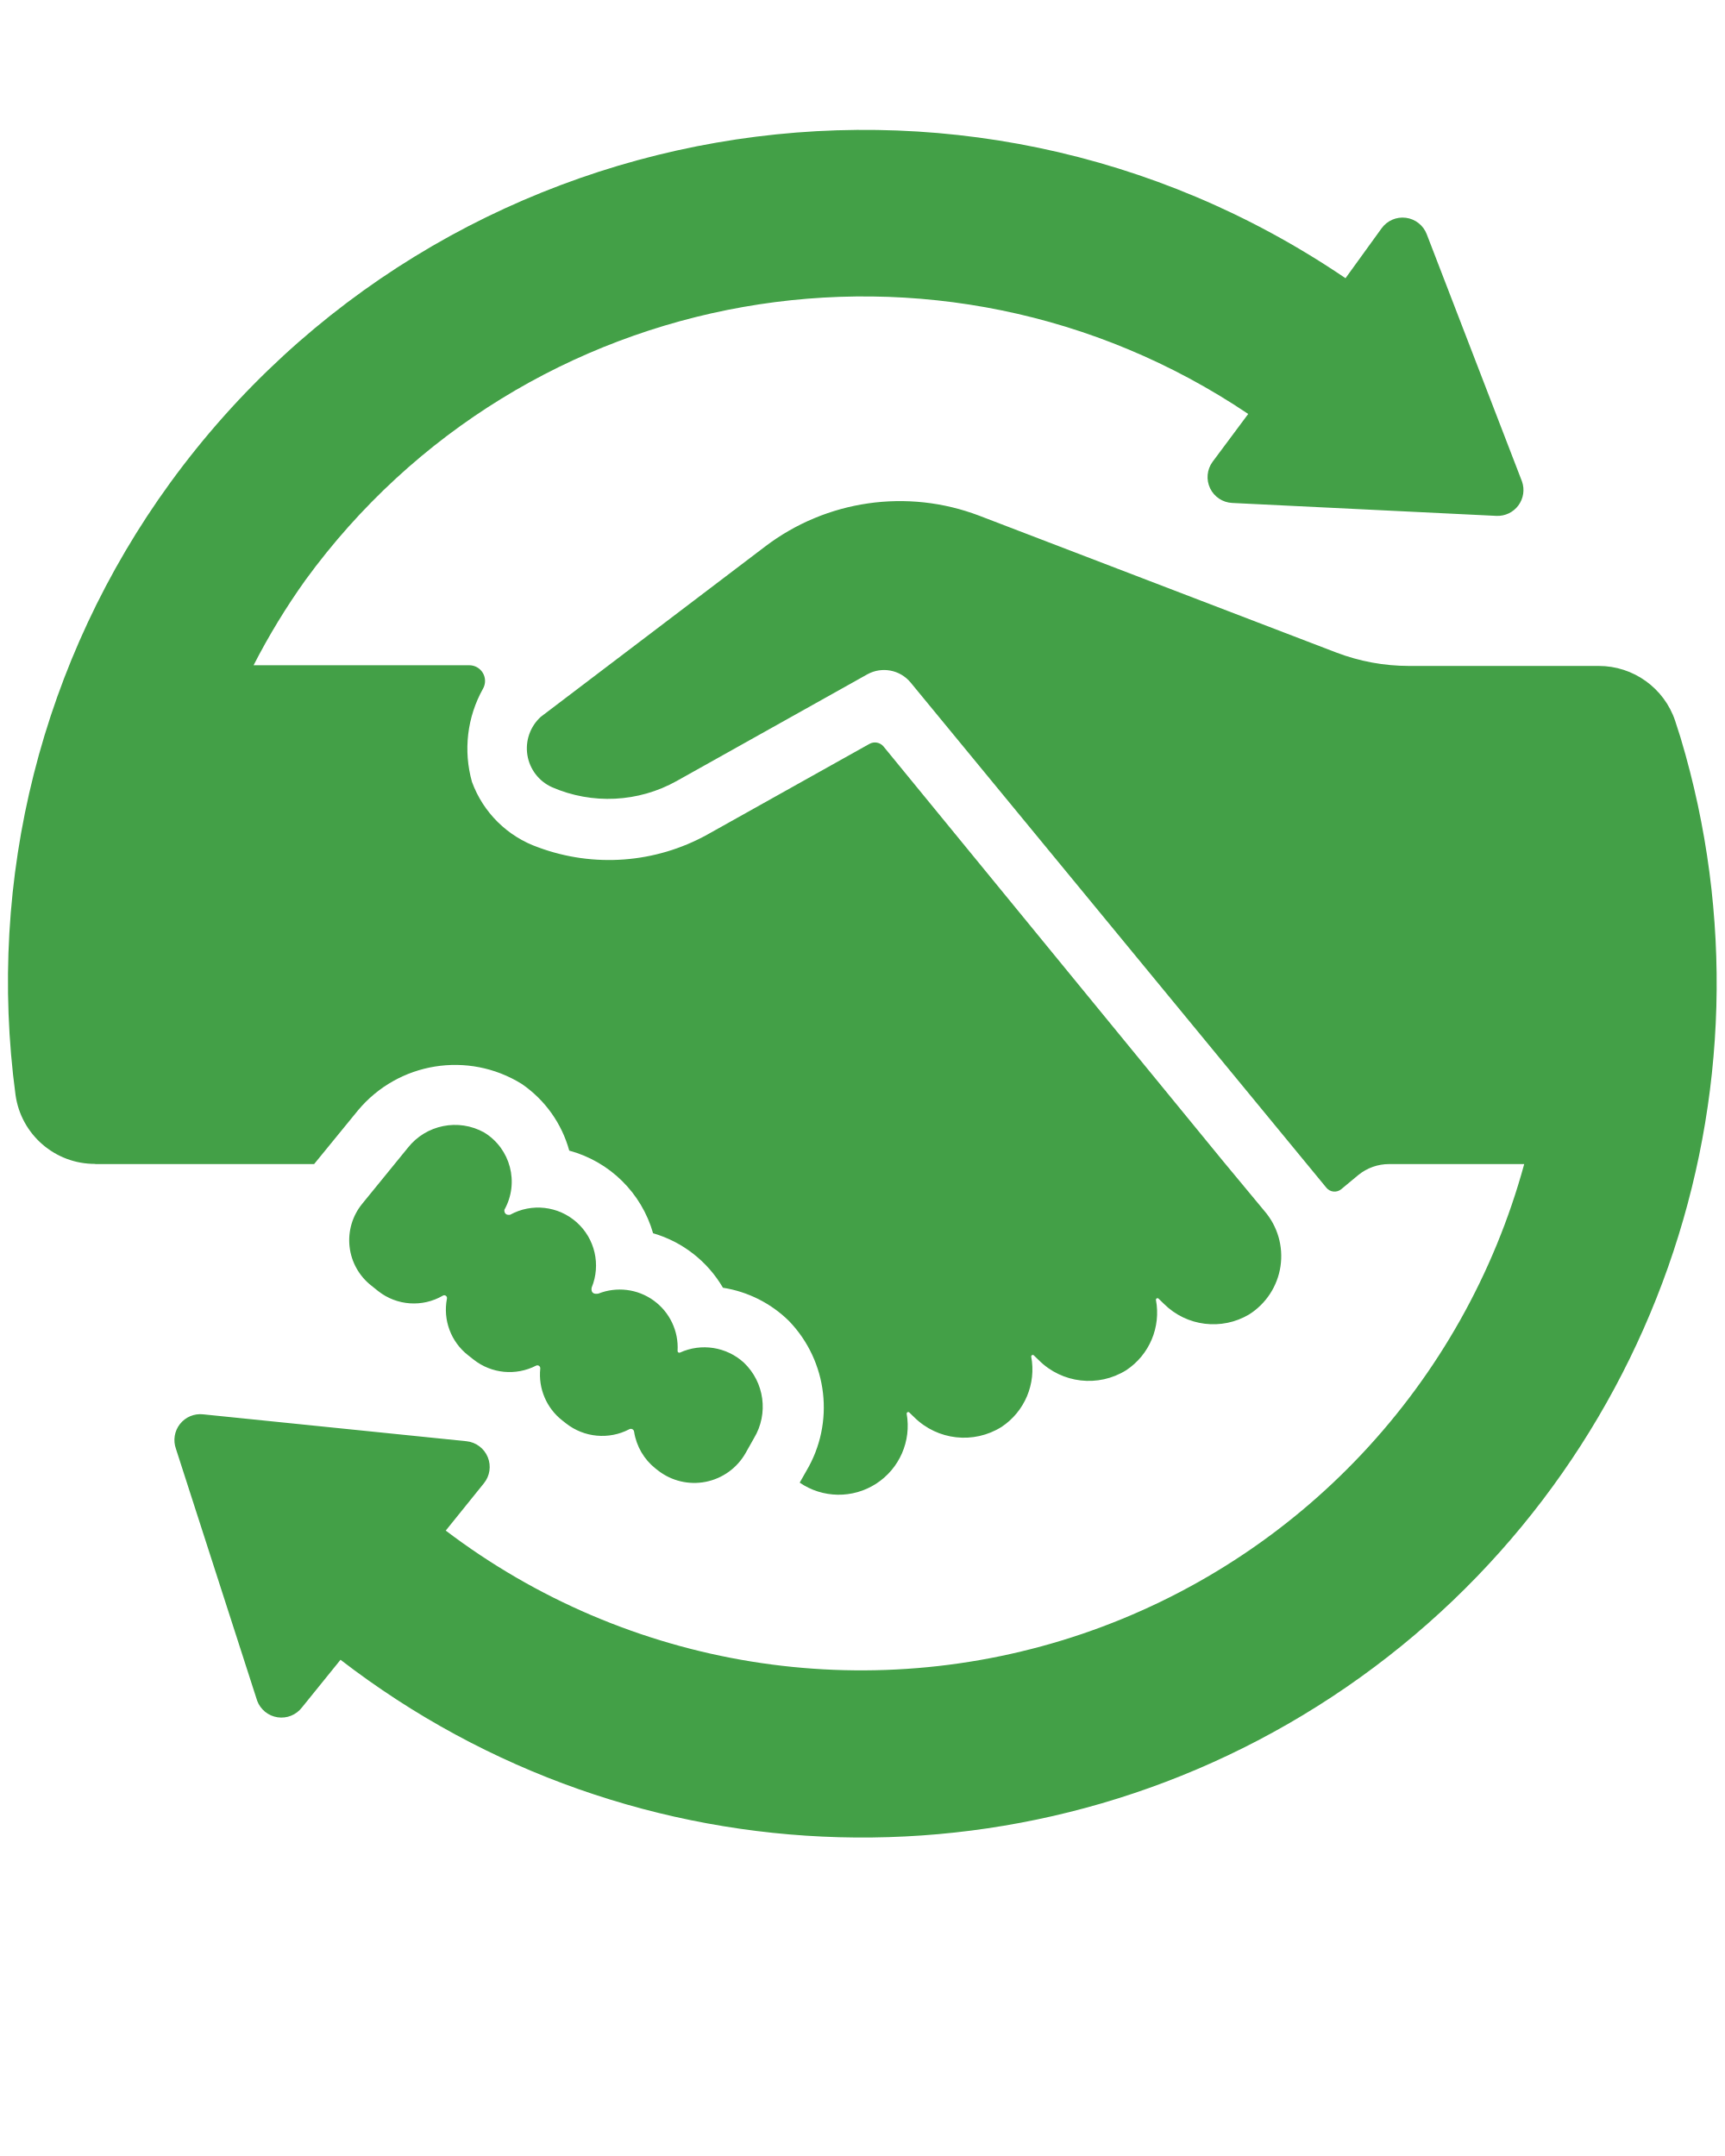
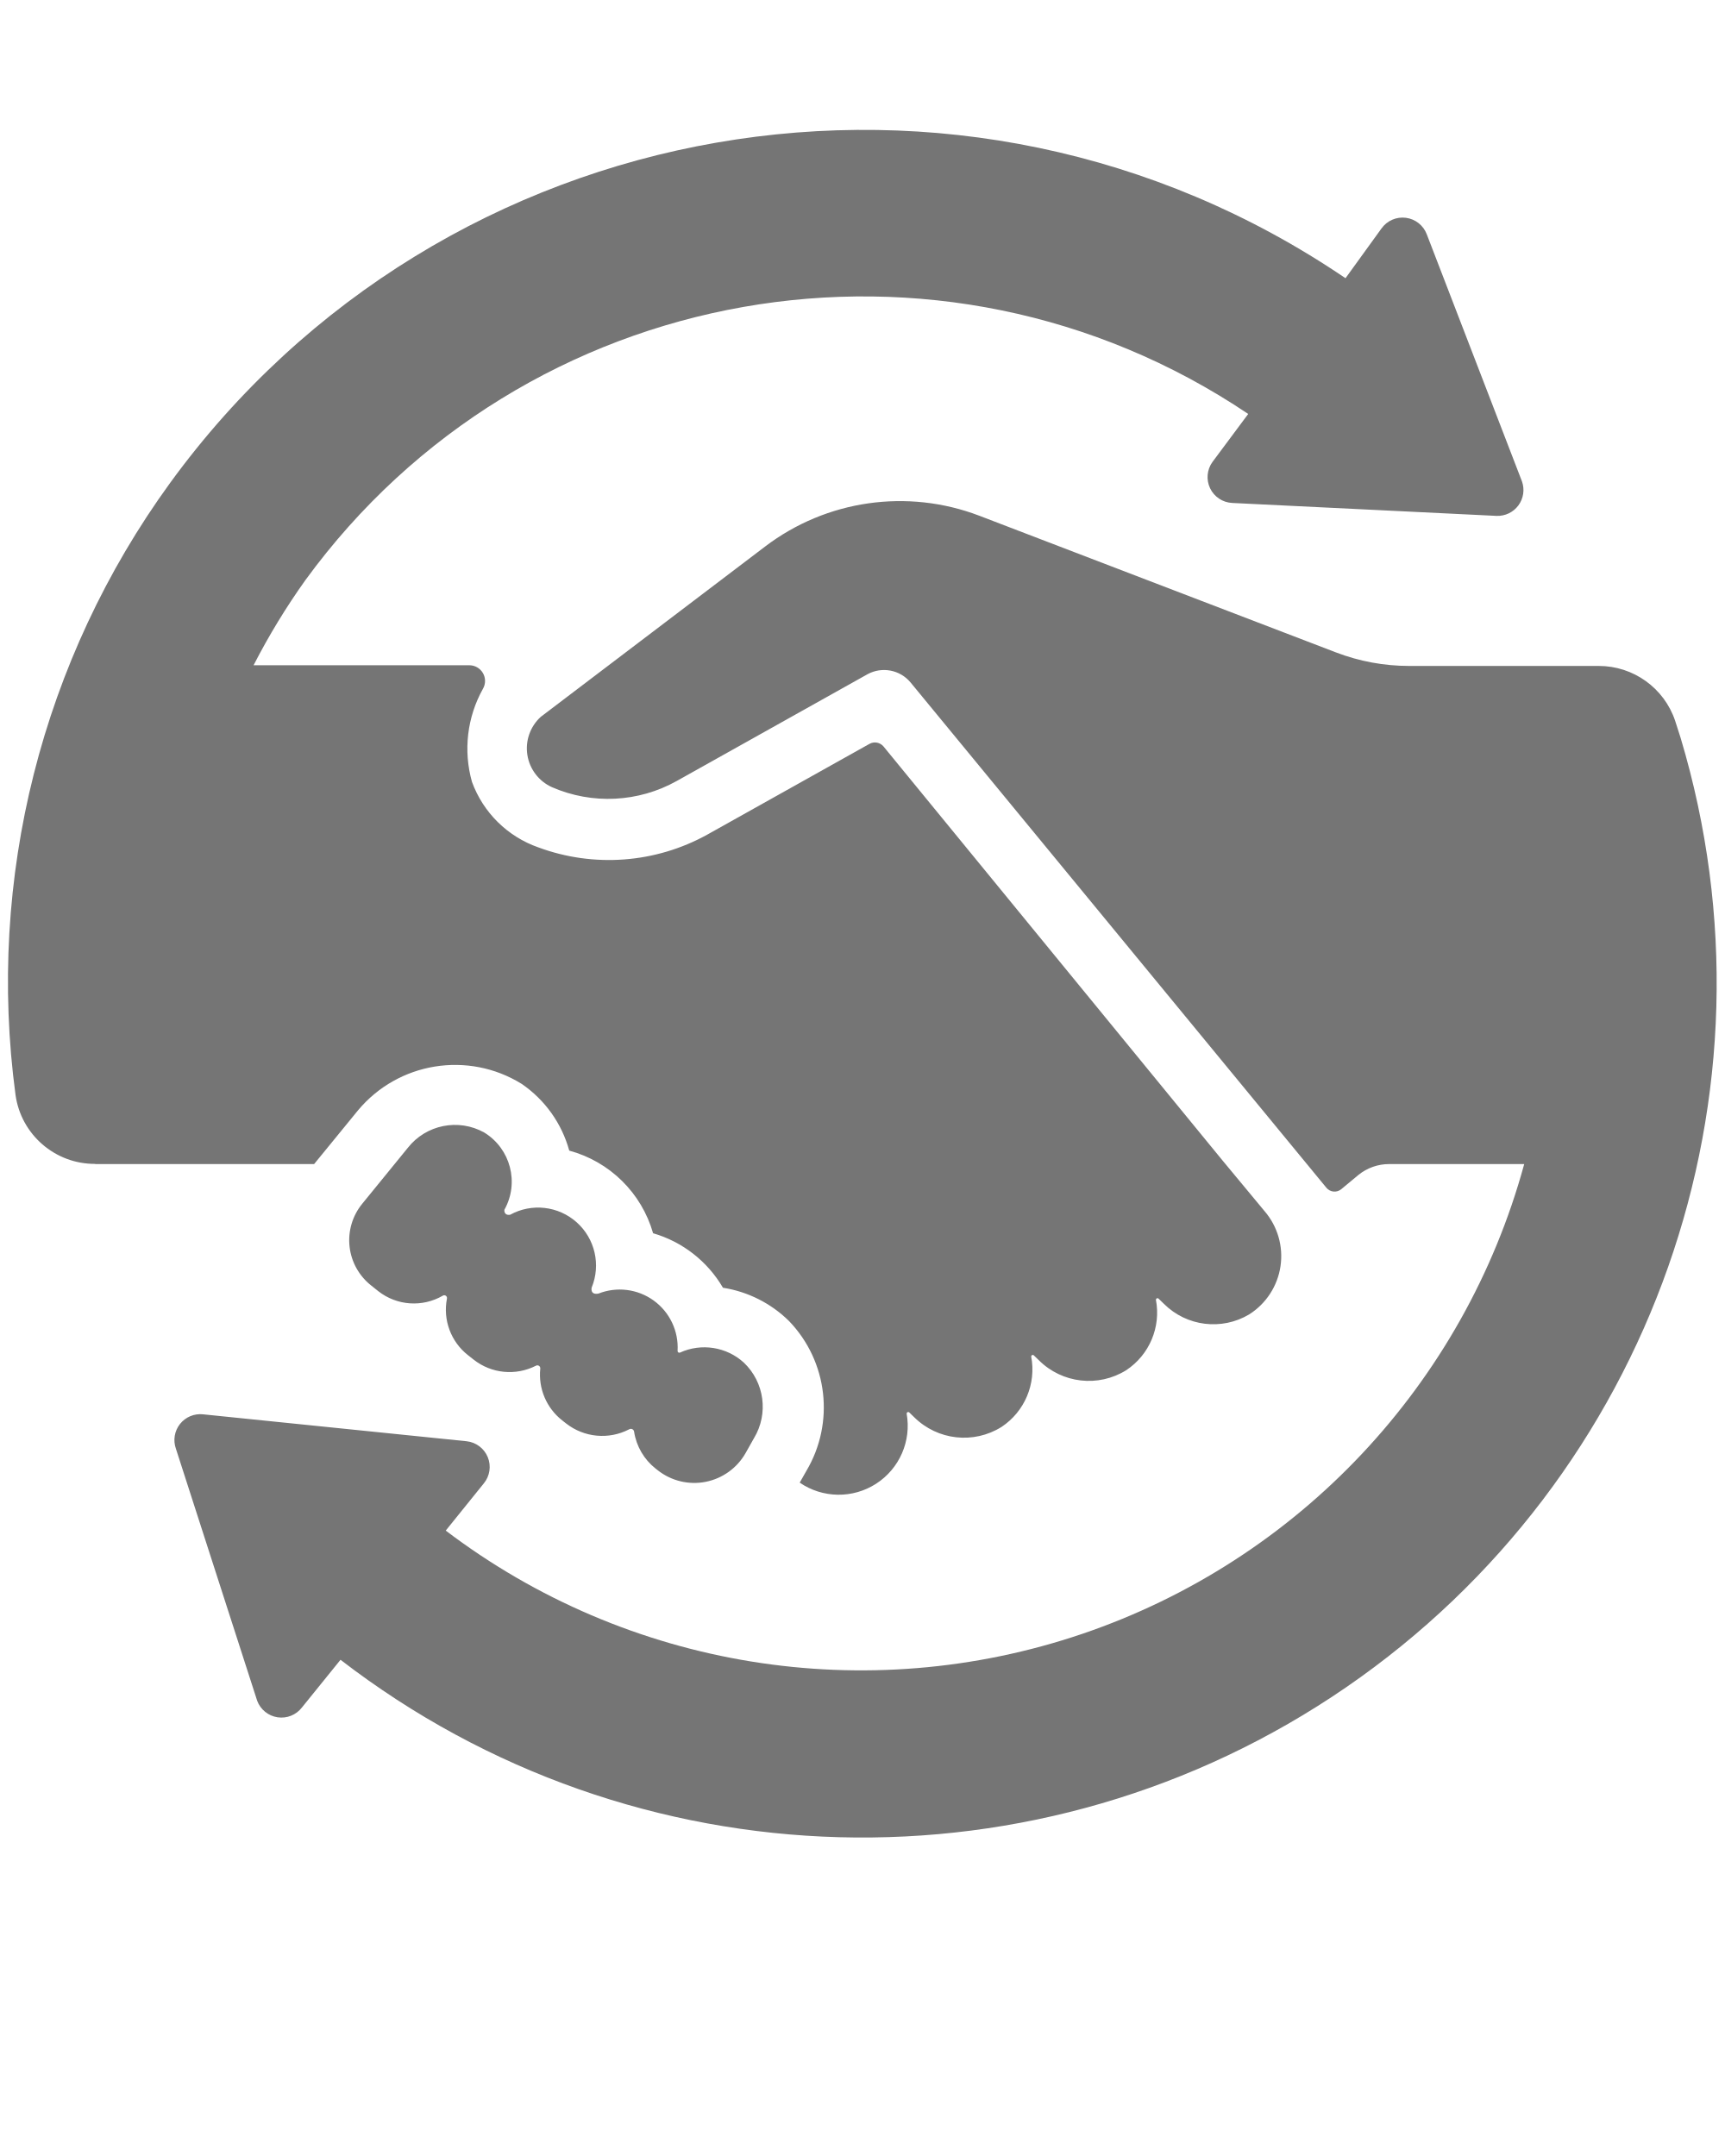
- <svg xmlns="http://www.w3.org/2000/svg" fill="#43A047" data-name="Layer 1" viewBox="0 -7 100 125" x="0px" y="0px">
+ <svg xmlns="http://www.w3.org/2000/svg" fill="#757575" data-name="Layer 1" viewBox="0 -7 100 125" x="0px" y="0px">
  <path d="M5.52,60.48a4.64,4.64,0,0,1-4.62-4A49.21,49.21,0,0,1,9.86,21,49.71,49.71,0,0,1,78,9.13l2.09-2.89a1.5,1.5,0,0,1,2.62.34l5.52,14.33a1.5,1.5,0,0,1-1.47,2l-15.33-.75a1.5,1.5,0,0,1-1.14-2.38L72.36,17A40,40,0,0,0,17.7,26.64a39.57,39.57,0,0,0-3,4.93h12.5A.91.91,0,0,1,28,32.93a7.11,7.11,0,0,0-.64,5.4,6.32,6.32,0,0,0,3.85,3.8A11.78,11.78,0,0,0,41,41.39l9.4-5.26a.65.65,0,0,1,.82.15l19.65,24,2.43,2.93a4,4,0,0,1-.89,6,4.06,4.06,0,0,1-4.93-.61l-.33-.32a.09.09,0,0,0-.14.08,4,4,0,0,1-1.72,4.08,4.1,4.1,0,0,1-5.07-.58l-.3-.29a.09.09,0,0,0-.14.08,4,4,0,0,1-1.72,4.08A4.1,4.1,0,0,1,53,75.17l-.3-.29a.09.09,0,0,0-.14.08,4,4,0,0,1-6.2,4l.38-.67a7.22,7.22,0,0,0-1-8.7,7,7,0,0,0-3.83-1.93,6.93,6.93,0,0,0-4.05-3.16A6.94,6.94,0,0,0,33,59.71a6.9,6.9,0,0,0-2.76-3.87,7.33,7.33,0,0,0-9.49,1.54l-2.54,3.11H5.52Zm22.55-1.82a3.48,3.48,0,0,0-4.43.89L21,62.79a3.34,3.34,0,0,0,.53,4.75l.4.32a3.34,3.34,0,0,0,3.74.26.16.16,0,0,1,.24.17,3.35,3.35,0,0,0,1.22,3.28l.33.26a3.36,3.36,0,0,0,3.61.35.17.17,0,0,1,.25.17,3.37,3.37,0,0,0,1.27,3l.23.18a3.39,3.39,0,0,0,3.65.34.19.19,0,0,1,.29.14A3.38,3.38,0,0,0,38,78.14l.14.11a3.42,3.42,0,0,0,5.08-1l.49-.87A3.53,3.53,0,0,0,43.12,72a3.4,3.4,0,0,0-3.7-.58.1.1,0,0,1-.14-.1A3.36,3.36,0,0,0,34.69,68c-.5.09-.39-.35-.39-.35a3.36,3.36,0,0,0-4.73-4.22c-.38.05-.33-.29-.33-.29A3.34,3.34,0,0,0,28.07,58.66ZM97.43,35.79l-.32-1v0a4.67,4.67,0,0,0-4.43-3.18h-11a11.85,11.85,0,0,1-4.22-.78L56.77,22.9a12.91,12.91,0,0,0-12.42,1.79l-13,9.87A2.47,2.47,0,0,0,32,38.64a8.15,8.15,0,0,0,7.23-.36l11.06-6.19a2,2,0,0,1,2.49.47l24.11,29.3a.61.61,0,0,0,.86.09l1-.83a2.82,2.82,0,0,1,1.78-.63h7.83A39.84,39.84,0,0,1,25.84,81.74L28.05,79a1.5,1.5,0,0,0-1-2.44L11.78,75a1.5,1.5,0,0,0-1.58,2l4.71,14.61A1.5,1.5,0,0,0,17.5,92l2.24-2.77A49.53,49.53,0,0,0,97.43,35.79Z" />
</svg>
